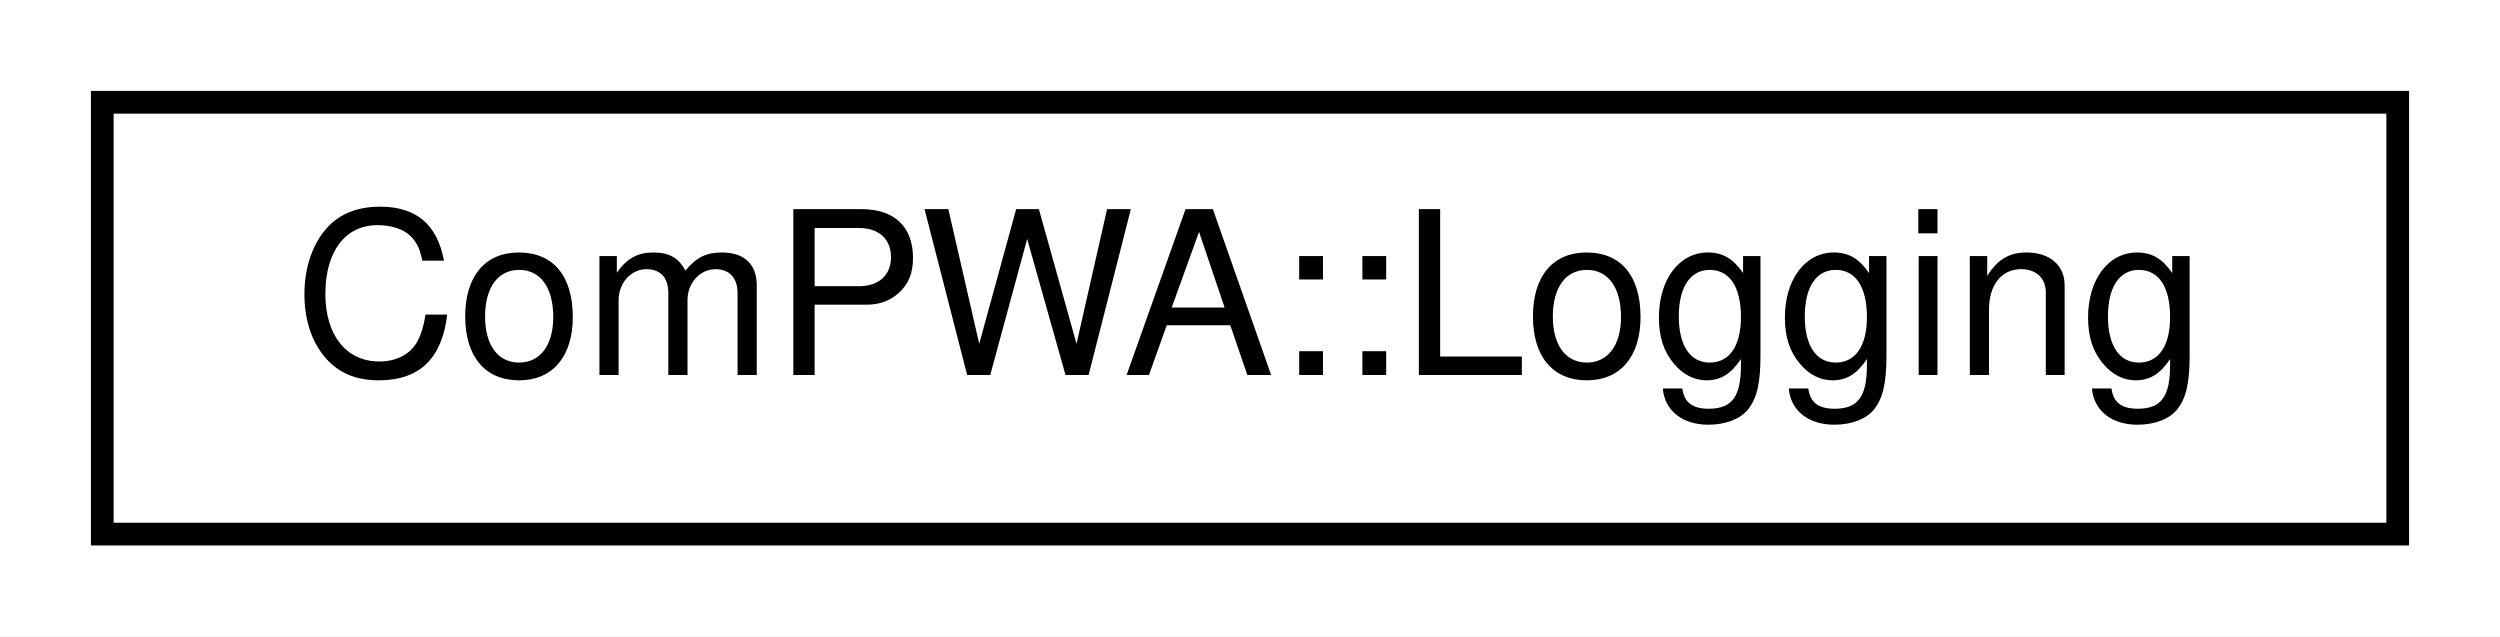
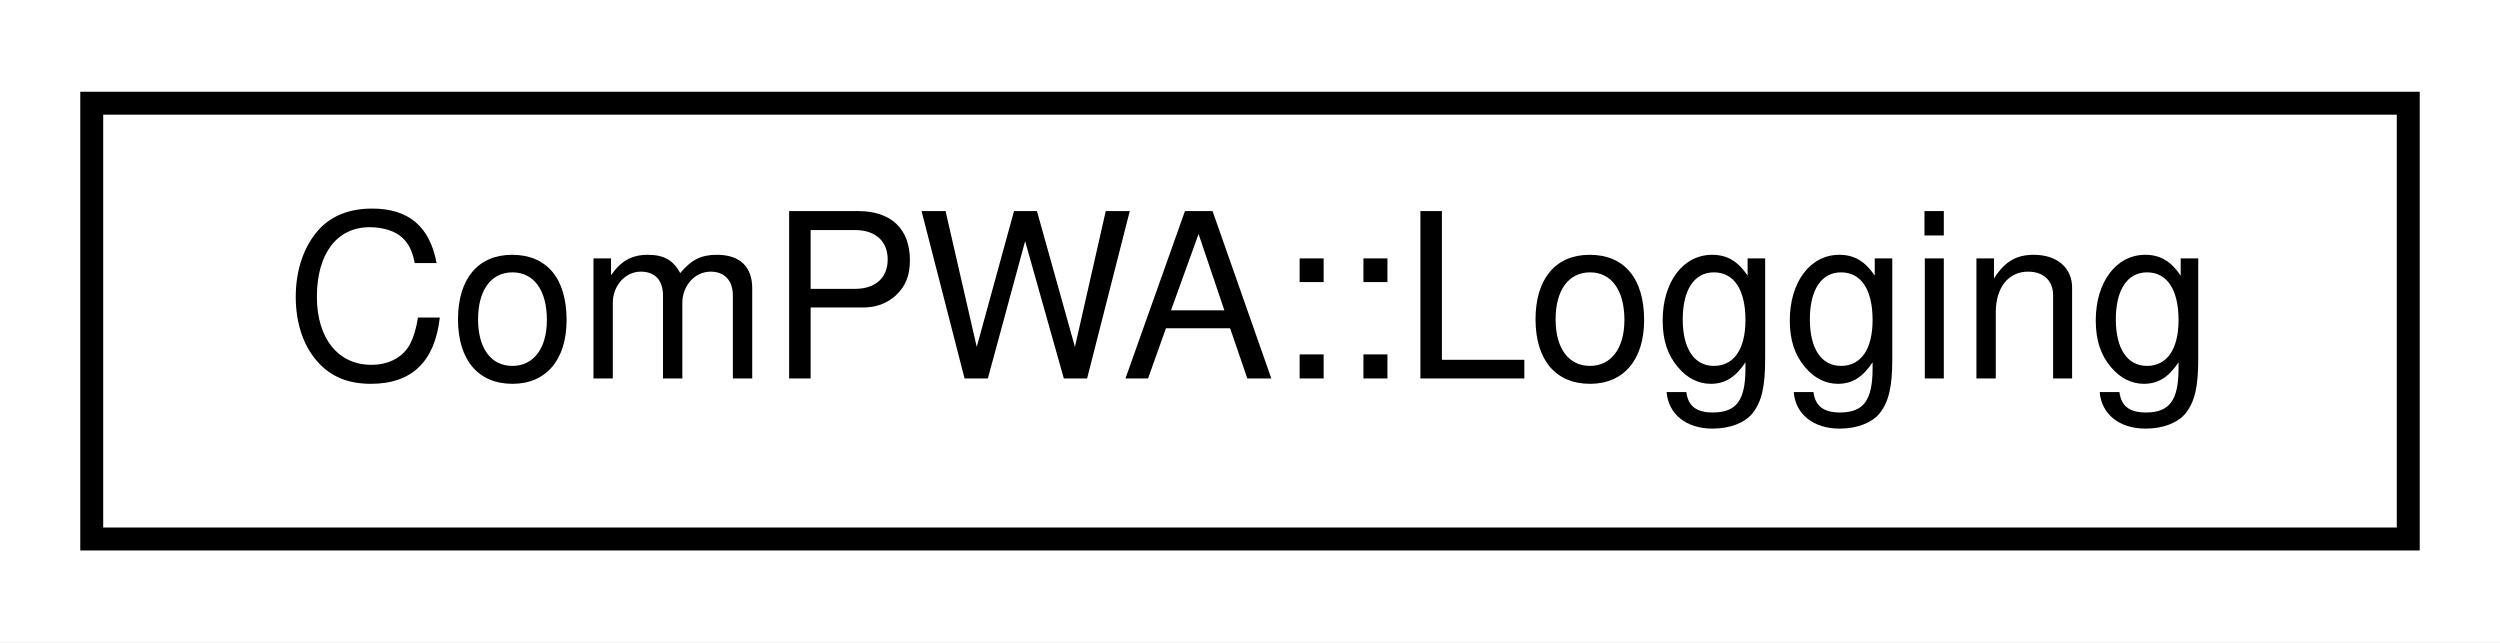
- <svg xmlns="http://www.w3.org/2000/svg" xmlns:xlink="http://www.w3.org/1999/xlink" width="110pt" height="28pt" viewBox="0.00 0.00 110.00 28.00">
+ <svg xmlns="http://www.w3.org/2000/svg" xmlns:xlink="http://www.w3.org/1999/xlink" width="109pt" height="28pt" viewBox="0.00 0.00 109.00 28.00">
  <g id="graph0" class="graph" transform="scale(1 1) rotate(0) translate(4 24)">
-     <polygon fill="white" stroke="none" points="-4,4 -4,-24 106,-24 106,4 -4,4" />
+     <polygon fill="white" stroke="none" points="-4,4 -4,-24 105,-24 105,4 -4,4" />
    <g id="node1" class="node">
      <g id="a_node1">
-         <a xlink:href="d8/d8a/classComPWA_1_1Logging.html" target="_top" xlink:title="Logging class privides an interface for logging all over the framework. ">
-           <polygon fill="white" stroke="black" points="0.5,-0.5 0.5,-19.5 101.5,-19.5 101.5,-0.5 0.5,-0.5" />
-           <text text-anchor="middle" x="51" y="-7.5" font-family="Helvetica,sans-Serif" font-size="10.00">ComPWA::Logging</text>
+         <a xlink:href="classComPWA_1_1Logging.html" target="_top" xlink:title="Logging class provides an interface for logging all over the framework. ">
+           <polygon fill="white" stroke="black" points="0,-0.5 0,-19.5 101,-19.5 101,-0.5 0,-0.5" />
+           <text text-anchor="middle" x="50.5" y="-7.5" font-family="Helvetica,sans-Serif" font-size="10.00">ComPWA::Logging</text>
        </a>
      </g>
    </g>
  </g>
</svg>
